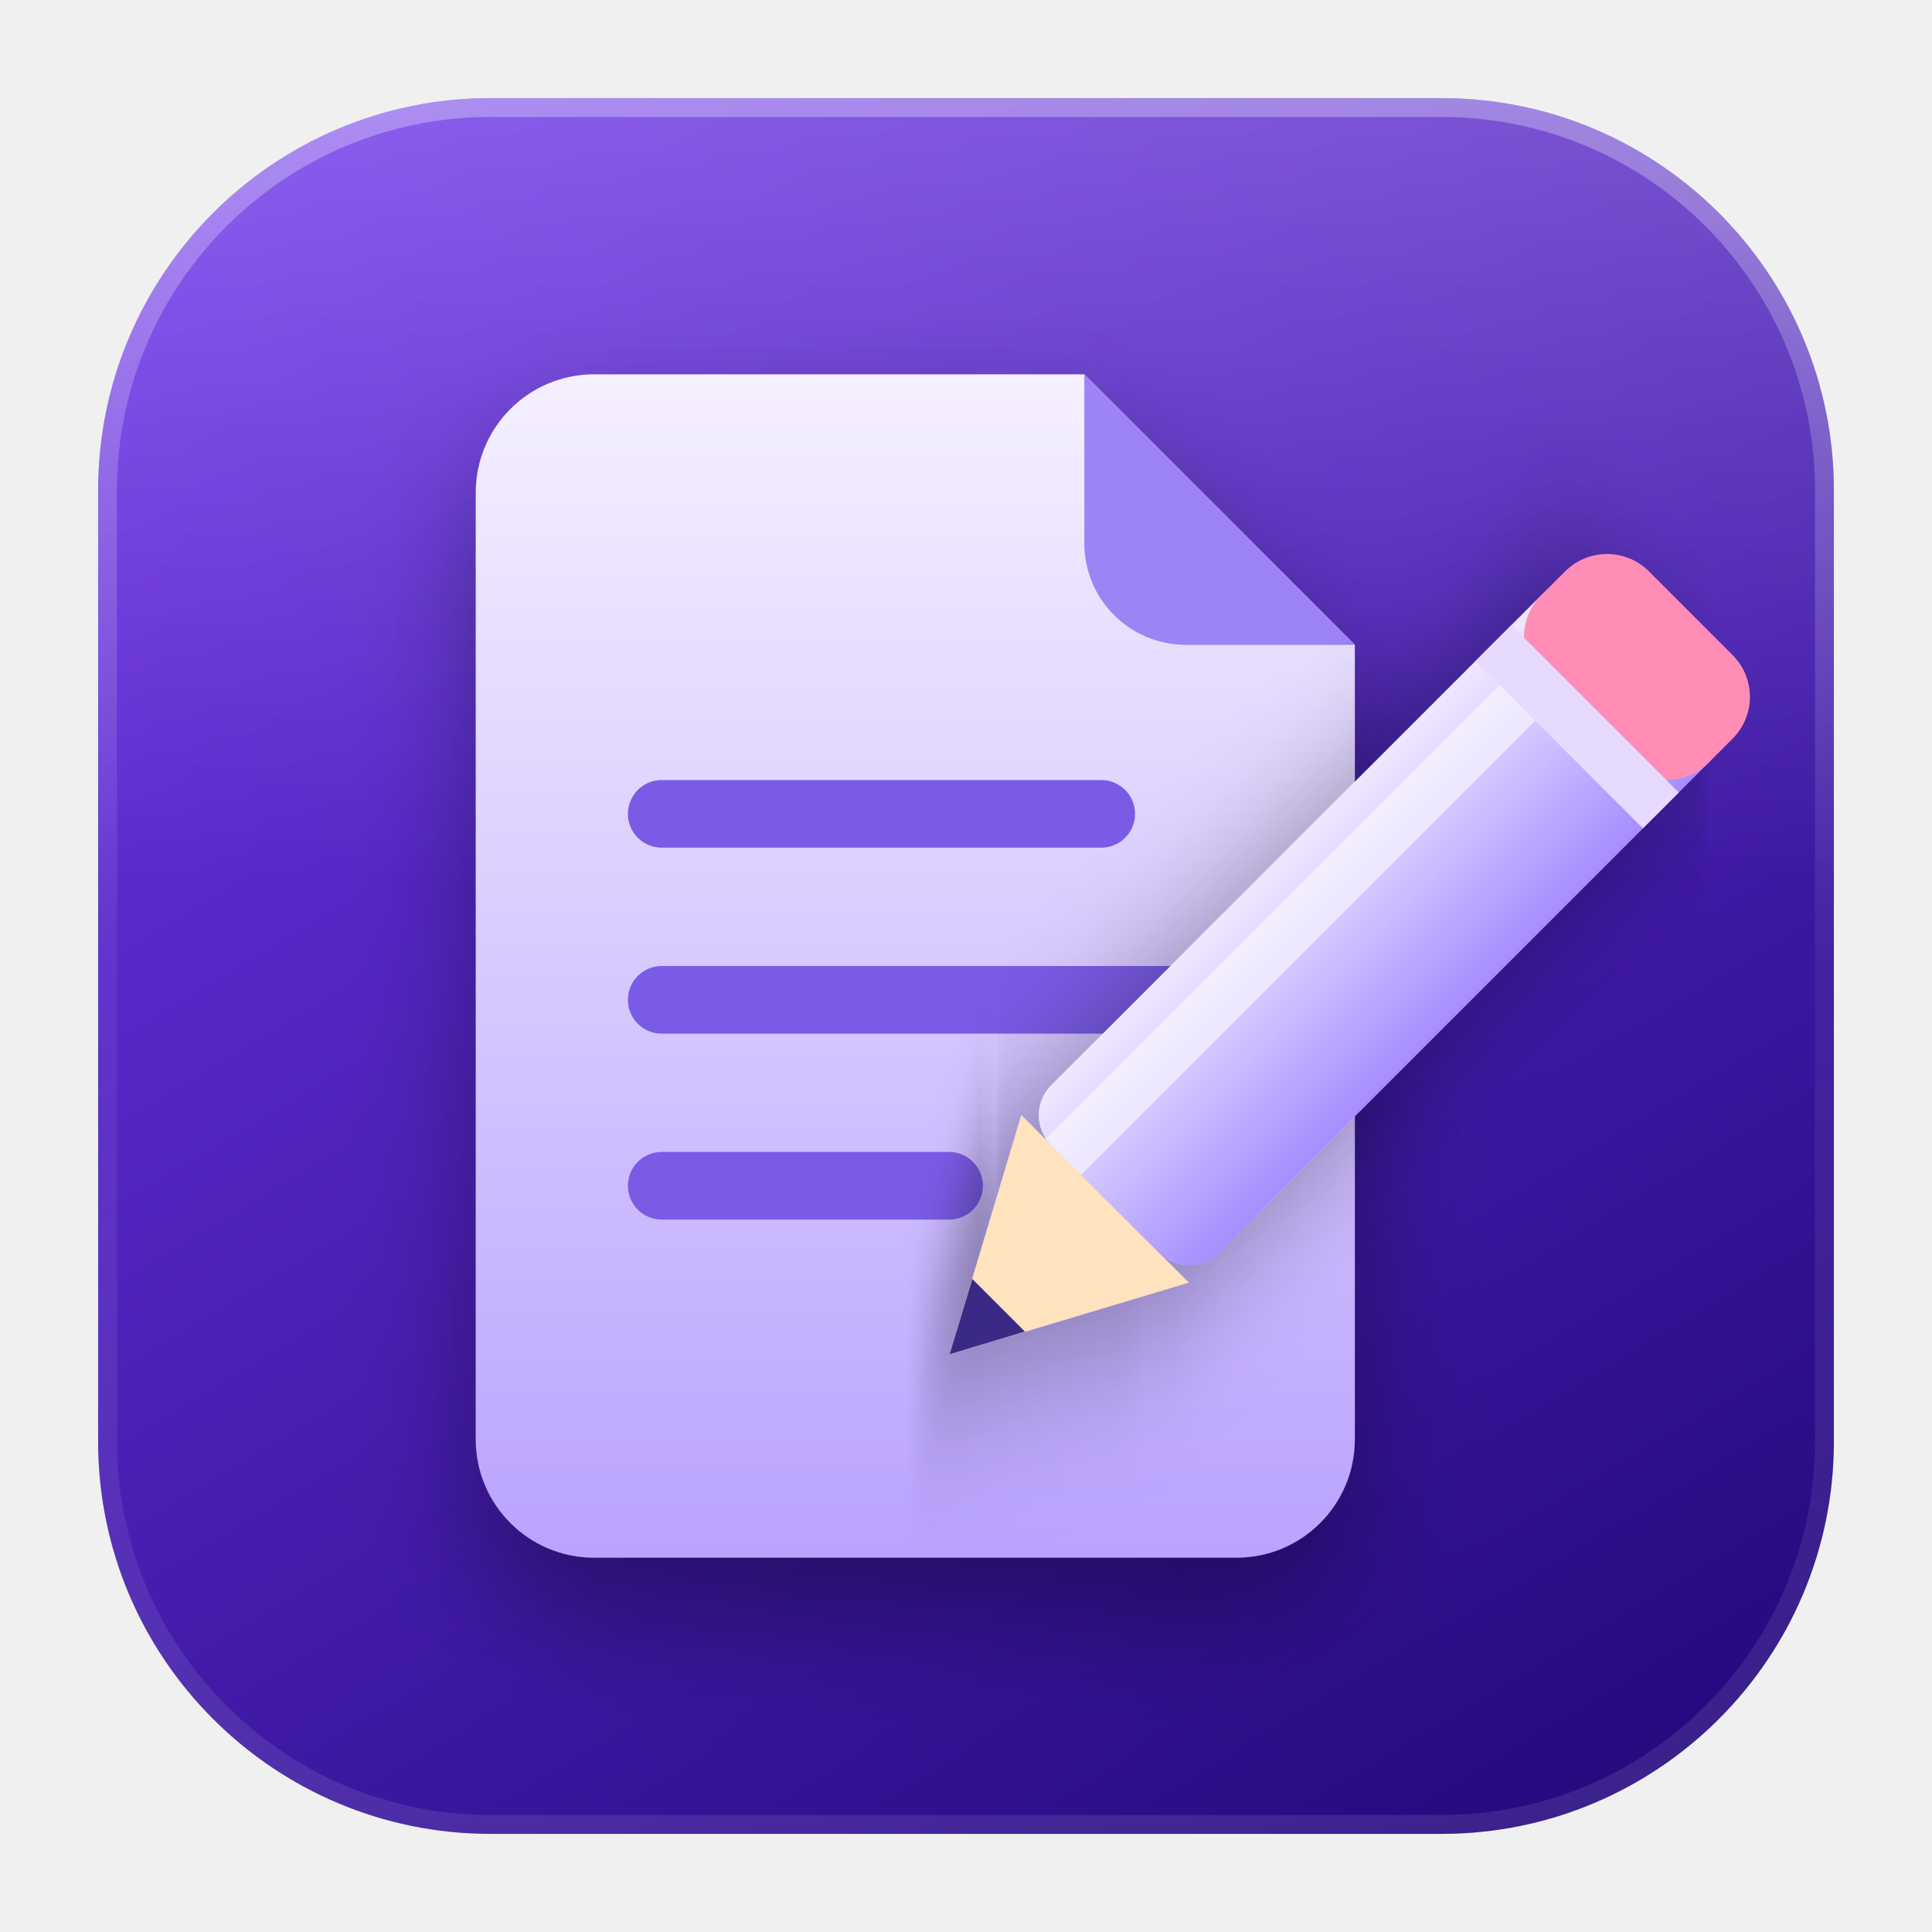
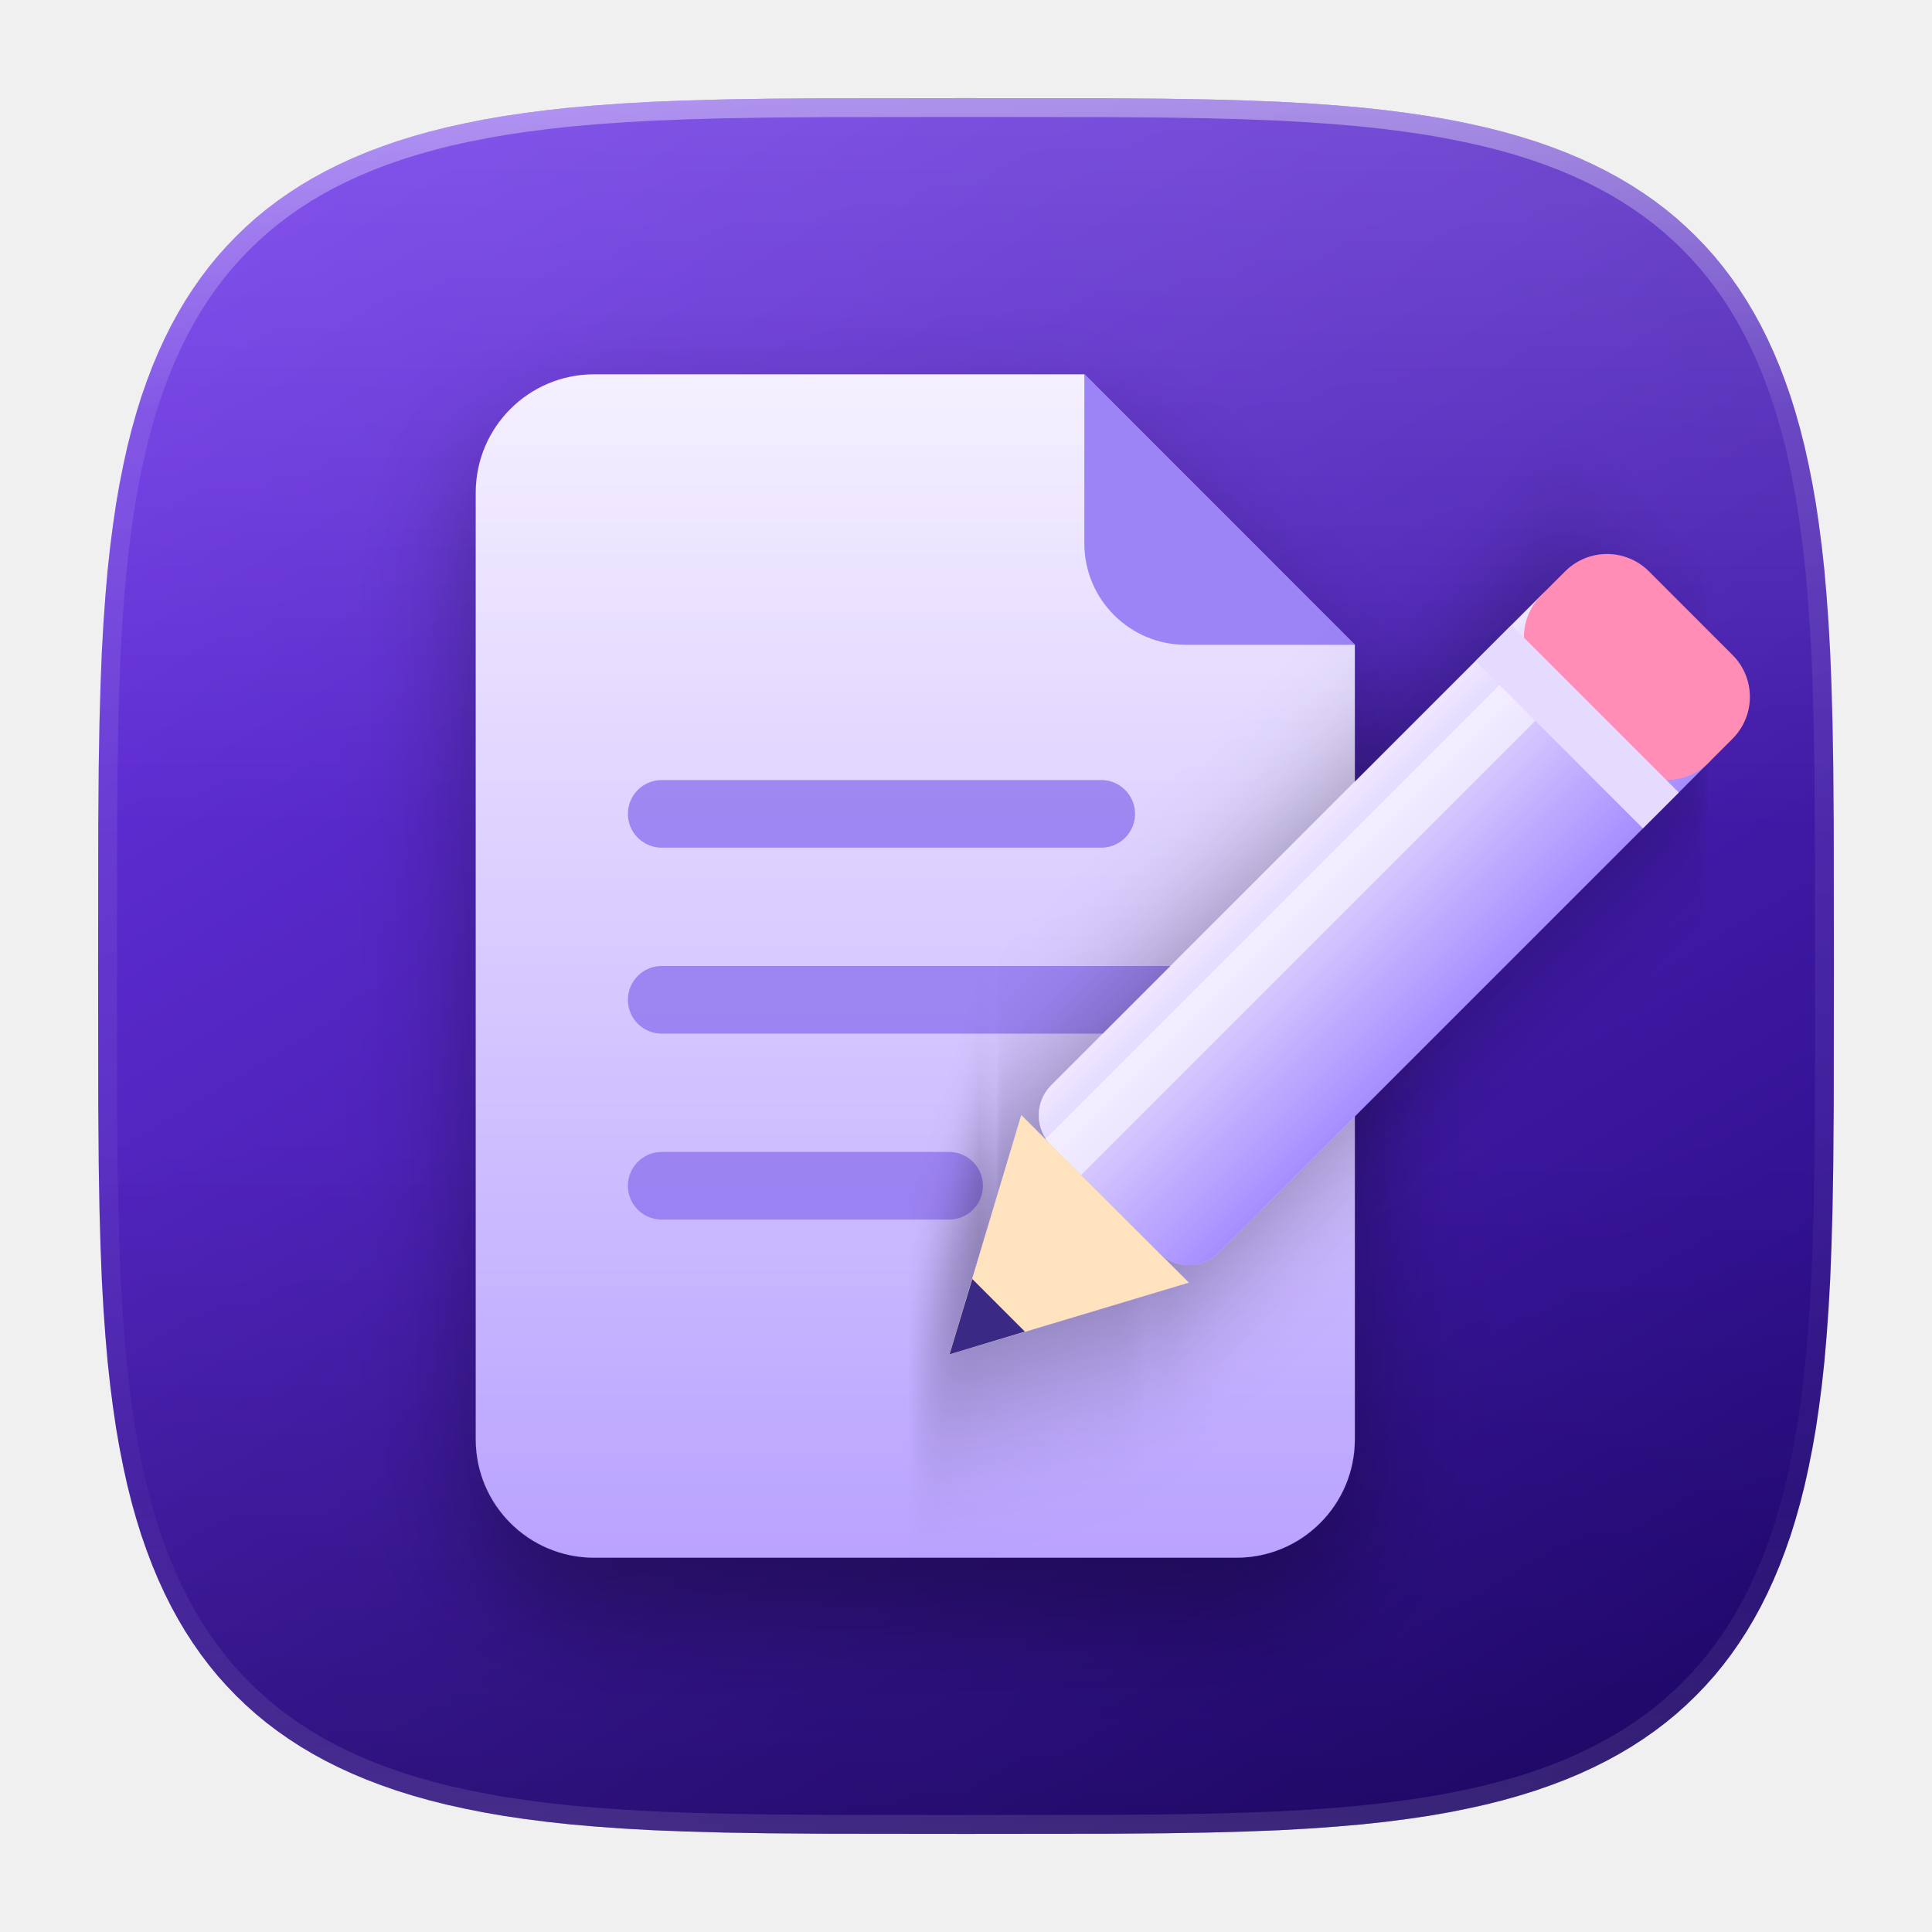
<svg xmlns="http://www.w3.org/2000/svg" width="256" height="256" viewBox="0 0 256 256">
  <defs>
    <filter id="sh" x="-40%" y="-40%" width="180%" height="180%">
      <feDropShadow dx="0" dy="7" stdDeviation="7" flood-color="#000" flood-opacity="0.34" />
    </filter>
    <filter id="glow" x="-40%" y="-40%" width="180%" height="180%">
      <feGaussianBlur stdDeviation="6" result="b" />
      <feMerge>
        <feMergeNode in="b" />
        <feMergeNode in="SourceGraphic" />
      </feMerge>
    </filter>
    <clipPath id="tileclip">
-       <rect x="13" y="13" width="230" height="230" rx="52" />
+       <path d="M243.00 128.00L242.98 146.61L242.92 154.31L242.82 160.21L242.68 165.18L242.51 169.55L242.29 173.48L242.03 177.09L241.74 180.44L241.40 183.56L241.02 186.51L240.61 189.29L240.15 191.93L239.65 194.44L239.12 196.84L238.54 199.14L237.92 201.34L237.26 203.46L236.55 205.49L235.81 207.44L235.02 209.32L234.19 211.13L233.32 212.87L232.40 214.55L231.44 216.17L230.43 217.73L229.38 219.23L228.28 220.68L227.14 222.07L225.94 223.41L224.70 224.70L223.41 225.94L222.07 227.14L220.68 228.28L219.23 229.38L217.73 230.43L216.17 231.44L214.55 232.40L212.87 233.32L211.13 234.19L209.32 235.02L207.44 235.81L205.49 236.55L203.46 237.26L201.34 237.92L199.14 238.54L196.84 239.12L194.44 239.65L191.93 240.15L189.29 240.61L186.51 241.02L183.56 241.40L180.44 241.74L177.09 242.03L173.48 242.29L169.55 242.51L165.18 242.68L160.21 242.82L154.31 242.92L146.61 242.98L128.00 243.00L109.39 242.98L101.69 242.92L95.79 242.82L90.82 242.68L86.45 242.51L82.52 242.29L78.91 242.03L75.56 241.74L72.44 241.40L69.49 241.02L66.71 240.61L64.07 240.15L61.56 239.65L59.16 239.12L56.86 238.54L54.66 237.92L52.54 237.26L50.51 236.55L48.56 235.81L46.68 235.02L44.87 234.19L43.13 233.32L41.45 232.40L39.83 231.44L38.27 230.43L36.77 229.38L35.32 228.28L33.93 227.14L32.59 225.94L31.30 224.70L30.06 223.41L28.86 222.07L27.72 220.68L26.62 219.23L25.57 217.73L24.56 216.17L23.60 214.55L22.68 212.87L21.81 211.13L20.98 209.32L20.19 207.44L19.45 205.49L18.74 203.46L18.08 201.34L17.46 199.14L16.88 196.84L16.35 194.44L15.85 191.93L15.39 189.29L14.98 186.51L14.60 183.56L14.26 180.44L13.97 177.09L13.71 173.48L13.49 169.55L13.32 165.18L13.18 160.21L13.08 154.31L13.02 146.61L13.00 128.00L13.02 109.39L13.08 101.69L13.18 95.79L13.32 90.82L13.49 86.45L13.71 82.52L13.97 78.91L14.26 75.56L14.60 72.44L14.98 69.49L15.39 66.71L15.85 64.07L16.35 61.56L16.88 59.16L17.46 56.86L18.08 54.66L18.74 52.54L19.45 50.51L20.19 48.56L20.98 46.68L21.81 44.87L22.68 43.13L23.60 41.45L24.56 39.83L25.57 38.27L26.62 36.77L27.72 35.32L28.86 33.93L30.06 32.59L31.30 31.30L32.59 30.06L33.93 28.86L35.32 27.72L36.77 26.62L38.27 25.57L39.83 24.56L41.45 23.60L43.13 22.68L44.87 21.81L46.68 20.98L48.56 20.19L50.51 19.45L52.54 18.74L54.66 18.08L56.86 17.46L59.16 16.88L61.56 16.35L64.07 15.85L66.71 15.39L69.49 14.98L72.44 14.60L75.56 14.26L78.91 13.97L82.52 13.71L86.45 13.49L90.82 13.32L95.79 13.18L101.69 13.08L109.39 13.02L128.00 13.00L146.61 13.02L154.31 13.08L160.21 13.18L165.18 13.32L169.55 13.49L173.48 13.71L177.09 13.97L180.44 14.26L183.56 14.60L186.51 14.98L189.29 15.39L191.93 15.85L194.44 16.35L196.84 16.88L199.14 17.46L201.34 18.08L203.46 18.74L205.49 19.45L207.44 20.19L209.32 20.98L211.13 21.81L212.87 22.68L214.55 23.60L216.17 24.56L217.73 25.57L219.23 26.62L220.68 27.72L222.07 28.86L223.41 30.06L224.70 31.30L225.94 32.59L227.14 33.93L228.28 35.32L229.38 36.77L230.43 38.27L231.44 39.83L232.40 41.45L233.32 43.13L234.19 44.87L235.02 46.68L235.81 48.56L236.55 50.51L237.26 52.54L237.92 54.66L238.54 56.86L239.12 59.16L239.65 61.56L240.15 64.07L240.61 66.71L241.02 69.49L241.40 72.44L241.74 75.56L242.03 78.91L242.29 82.52L242.51 86.45L242.68 90.82L242.82 95.79L242.92 101.69L242.98 109.39Z" />
    </clipPath>
    <linearGradient id="sheen" x1="0" y1="0" x2="0" y2="1">
-       <stop offset="0" stop-color="#fff" stop-opacity="0.2" />
-       <stop offset="0.45" stop-color="#fff" stop-opacity="0" />
+       <stop offset="0" stop-color="#fff" stop-opacity="0.16" />
+       <stop offset="0.42" stop-color="#fff" stop-opacity="0" />
+     </linearGradient>
+     <linearGradient id="shade" x1="0" y1="0" x2="0" y2="1">
+       <stop offset="0.6" stop-color="#000" stop-opacity="0" />
+       <stop offset="1" stop-color="#000" stop-opacity="0.22" />
    </linearGradient>
    <linearGradient id="rim" x1="0" y1="0" x2="0" y2="1">
-       <stop offset="0" stop-color="#fff" stop-opacity="0.3" />
-       <stop offset="0.5" stop-color="#fff" stop-opacity="0.05" />
-       <stop offset="1" stop-color="#fff" stop-opacity="0.1" />
+       <stop offset="0" stop-color="#fff" stop-opacity="0.38" />
+       <stop offset="0.18" stop-color="#fff" stop-opacity="0.1" />
+       <stop offset="0.8" stop-color="#fff" stop-opacity="0.03" />
+       <stop offset="1" stop-color="#fff" stop-opacity="0.12" />
    </linearGradient>
    <linearGradient id="tg" x1="0.2" y1="0" x2="0.8" y2="1">
      <stop offset="0" stop-color="#6C35E6" stop-opacity="1" />
      <stop offset="1" stop-color="#260A80" stop-opacity="1" />
    </linearGradient>
    <linearGradient id="doc" x1="0" y1="0" x2="0" y2="1">
      <stop offset="0" stop-color="#F5F0FF" stop-opacity="1" />
      <stop offset="1" stop-color="#B9A3FF" stop-opacity="1" />
    </linearGradient>
    <linearGradient id="pen" x1="0" y1="0" x2="1" y2="0">
      <stop offset="0" stop-color="#EFE8FF" stop-opacity="1" />
      <stop offset="1" stop-color="#A68DFF" stop-opacity="1" />
    </linearGradient>
  </defs>
-   <rect x="13" y="13" width="230" height="230" rx="52" fill="url(#tg)" />
-   <rect x="13" y="13" width="230" height="230" rx="52" fill="url(#sheen)" />
+   <path d="M243.00 128.00L242.98 146.61L242.92 154.31L242.82 160.21L242.68 165.18L242.51 169.55L242.29 173.48L242.03 177.09L241.74 180.44L241.40 183.56L241.02 186.51L240.61 189.29L240.15 191.93L239.65 194.44L239.12 196.84L238.54 199.14L237.92 201.34L237.26 203.46L236.55 205.49L235.81 207.44L235.02 209.32L234.19 211.13L233.32 212.87L232.40 214.55L231.44 216.17L230.43 217.73L229.38 219.23L228.28 220.68L227.14 222.07L225.94 223.41L224.70 224.70L223.41 225.94L222.07 227.14L220.68 228.28L219.23 229.38L217.73 230.43L216.17 231.44L214.55 232.40L212.87 233.32L211.13 234.19L209.32 235.02L207.44 235.81L205.49 236.55L203.46 237.26L201.34 237.92L199.14 238.54L196.84 239.12L194.44 239.65L191.93 240.15L189.29 240.61L186.51 241.02L183.56 241.40L180.44 241.74L177.09 242.03L173.48 242.29L169.55 242.51L165.18 242.68L160.21 242.82L154.31 242.92L146.61 242.98L128.00 243.00L109.39 242.98L101.69 242.92L95.79 242.82L90.82 242.68L86.45 242.51L82.52 242.29L78.91 242.03L75.56 241.74L72.44 241.40L69.49 241.02L66.71 240.61L64.07 240.15L61.56 239.65L59.16 239.12L56.86 238.54L54.66 237.92L52.54 237.26L50.51 236.55L48.56 235.81L46.68 235.02L44.87 234.19L43.13 233.32L41.45 232.40L39.83 231.44L38.27 230.43L36.77 229.38L35.32 228.28L33.93 227.14L32.59 225.94L31.30 224.70L30.06 223.41L28.86 222.07L27.72 220.68L26.62 219.23L25.57 217.73L24.56 216.17L23.60 214.55L22.68 212.87L21.81 211.13L20.98 209.32L20.19 207.44L19.45 205.49L18.74 203.46L18.08 201.34L17.46 199.14L16.88 196.84L16.35 194.44L15.85 191.93L15.39 189.29L14.98 186.51L14.60 183.56L14.26 180.44L13.97 177.09L13.71 173.48L13.49 169.55L13.32 165.18L13.18 160.21L13.08 154.31L13.02 146.61L13.00 128.00L13.02 109.39L13.08 101.69L13.18 95.79L13.32 90.82L13.49 86.45L13.71 82.52L13.97 78.91L14.26 75.56L14.60 72.44L14.98 69.49L15.39 66.71L15.85 64.07L16.35 61.56L16.88 59.16L17.46 56.86L18.08 54.66L18.74 52.54L19.45 50.51L20.19 48.56L20.98 46.68L21.81 44.87L22.68 43.13L23.60 41.45L24.56 39.83L25.57 38.27L26.62 36.77L27.72 35.32L28.86 33.93L30.06 32.59L31.30 31.30L32.59 30.06L33.93 28.86L35.32 27.72L36.77 26.62L38.27 25.57L39.83 24.56L41.45 23.60L43.13 22.68L44.87 21.81L46.68 20.98L48.56 20.19L50.51 19.45L52.54 18.74L54.66 18.08L56.86 17.46L59.16 16.88L61.56 16.35L64.07 15.85L66.71 15.39L69.49 14.98L72.44 14.60L75.56 14.26L78.91 13.97L82.52 13.71L86.45 13.49L90.82 13.32L95.79 13.18L101.69 13.08L109.39 13.02L128.00 13.00L146.61 13.02L154.31 13.08L160.21 13.18L165.18 13.32L169.55 13.49L173.48 13.71L177.09 13.97L180.44 14.26L183.56 14.60L186.51 14.98L189.29 15.39L191.93 15.85L194.44 16.35L196.84 16.88L199.14 17.46L201.34 18.08L203.46 18.74L205.49 19.45L207.44 20.19L209.32 20.98L211.13 21.81L212.87 22.68L214.55 23.60L216.17 24.56L217.73 25.57L219.23 26.62L220.68 27.72L222.07 28.86L223.41 30.06L224.70 31.30L225.94 32.59L227.14 33.93L228.28 35.32L229.38 36.77L230.43 38.27L231.44 39.83L232.40 41.45L233.32 43.13L234.19 44.87L235.02 46.68L235.81 48.56L236.55 50.51L237.26 52.54L237.92 54.66L238.54 56.86L239.12 59.16L239.65 61.56L240.15 64.07L240.61 66.71L241.02 69.49L241.40 72.44L241.74 75.56L242.03 78.91L242.29 82.52L242.51 86.45L242.68 90.82L242.82 95.79L242.92 101.69L242.98 109.39Z" fill="url(#tg)" />
+   <path d="M243.00 128.00L242.98 146.61L242.92 154.31L242.82 160.21L242.68 165.18L242.51 169.55L242.29 173.48L242.03 177.09L241.74 180.44L241.40 183.56L241.02 186.51L240.61 189.29L240.15 191.93L239.65 194.44L239.12 196.84L238.54 199.14L237.92 201.34L237.26 203.46L236.55 205.49L235.81 207.44L235.02 209.32L234.19 211.13L233.32 212.87L232.40 214.55L231.44 216.17L230.43 217.73L229.38 219.23L228.28 220.68L227.14 222.07L225.94 223.41L224.70 224.70L223.41 225.94L222.07 227.14L220.68 228.28L219.23 229.38L217.73 230.43L216.17 231.44L214.55 232.40L212.87 233.32L211.13 234.19L209.32 235.02L207.44 235.81L205.49 236.55L203.46 237.26L201.34 237.92L199.14 238.54L196.84 239.12L194.44 239.65L191.93 240.15L189.29 240.61L186.51 241.02L183.56 241.40L180.44 241.74L177.09 242.03L173.48 242.29L169.55 242.51L165.18 242.68L160.21 242.82L154.31 242.92L146.61 242.98L128.00 243.00L109.39 242.98L101.69 242.92L95.79 242.82L90.82 242.68L86.45 242.51L82.52 242.29L78.91 242.03L75.56 241.74L72.44 241.40L69.49 241.02L66.71 240.61L64.07 240.15L61.56 239.65L59.16 239.12L56.86 238.54L54.66 237.92L52.54 237.26L50.51 236.55L48.56 235.81L46.68 235.02L44.87 234.19L43.13 233.32L41.45 232.40L39.83 231.44L38.27 230.43L36.77 229.38L35.32 228.28L33.93 227.14L32.59 225.94L31.30 224.70L30.06 223.41L28.86 222.07L27.72 220.68L26.62 219.23L25.57 217.73L24.56 216.17L23.60 214.55L22.68 212.87L21.81 211.13L20.98 209.32L20.19 207.44L19.45 205.49L18.74 203.46L18.08 201.34L17.46 199.14L16.88 196.84L16.35 194.44L15.85 191.93L15.39 189.29L14.98 186.51L14.60 183.56L14.26 180.44L13.97 177.09L13.71 173.48L13.49 169.55L13.32 165.18L13.18 160.21L13.08 154.31L13.02 146.61L13.00 128.00L13.02 109.39L13.08 101.69L13.18 95.79L13.32 90.82L13.49 86.45L13.71 82.52L13.97 78.91L14.26 75.56L14.60 72.44L14.98 69.49L15.39 66.71L15.85 64.07L16.35 61.56L16.88 59.16L17.46 56.86L18.08 54.66L18.74 52.54L19.45 50.51L20.19 48.56L20.98 46.68L21.81 44.87L22.68 43.13L23.60 41.45L24.56 39.83L25.57 38.27L26.62 36.77L27.72 35.32L28.86 33.93L30.06 32.59L31.30 31.30L32.59 30.06L33.93 28.86L35.32 27.72L36.77 26.62L38.27 25.57L39.83 24.56L41.45 23.60L43.13 22.68L44.87 21.81L46.68 20.98L48.56 20.19L50.51 19.45L52.54 18.74L54.66 18.08L56.86 17.46L59.16 16.88L61.56 16.35L64.07 15.85L66.71 15.39L69.49 14.98L72.44 14.60L75.56 14.26L78.91 13.97L82.52 13.71L86.45 13.49L90.82 13.32L95.79 13.18L101.69 13.08L109.39 13.02L128.00 13.00L146.61 13.02L154.31 13.08L160.21 13.18L165.18 13.32L169.55 13.49L173.48 13.71L177.09 13.97L180.44 14.26L183.56 14.60L186.51 14.98L189.29 15.39L191.93 15.85L194.44 16.35L196.84 16.88L199.14 17.46L201.34 18.08L203.46 18.74L205.49 19.45L207.44 20.19L209.32 20.98L211.13 21.81L212.87 22.68L214.55 23.60L216.17 24.56L217.73 25.57L219.23 26.62L220.68 27.72L222.07 28.86L223.41 30.06L224.70 31.30L225.94 32.59L227.14 33.93L228.28 35.32L229.38 36.77L230.43 38.27L231.44 39.83L232.40 41.45L233.32 43.13L234.19 44.87L235.02 46.68L235.81 48.56L236.55 50.51L237.26 52.54L237.92 54.66L238.54 56.86L239.12 59.16L239.65 61.56L240.15 64.07L240.61 66.71L241.02 69.49L241.40 72.44L241.74 75.56L242.03 78.91L242.29 82.52L242.51 86.45L242.68 90.82L242.82 95.79L242.92 101.69L242.98 109.39Z" fill="url(#sheen)" />
+   <path d="M243.00 128.00L242.98 146.61L242.92 154.31L242.82 160.21L242.68 165.18L242.51 169.55L242.29 173.48L242.03 177.09L241.74 180.44L241.40 183.56L241.02 186.51L240.61 189.29L240.15 191.93L239.65 194.44L239.12 196.84L238.54 199.14L237.92 201.34L237.26 203.46L236.55 205.49L235.81 207.44L235.02 209.32L234.19 211.13L233.32 212.87L232.40 214.55L231.44 216.17L230.43 217.73L229.38 219.23L228.28 220.68L227.14 222.07L225.94 223.41L224.70 224.70L223.41 225.94L222.07 227.14L220.68 228.28L219.23 229.38L217.73 230.43L216.17 231.44L214.55 232.40L212.87 233.32L211.13 234.19L209.32 235.02L207.44 235.81L205.49 236.55L203.46 237.26L201.34 237.92L199.14 238.54L196.84 239.12L194.44 239.65L191.93 240.15L189.29 240.61L186.51 241.02L183.56 241.40L180.44 241.74L177.09 242.03L173.48 242.29L169.55 242.51L165.18 242.68L160.21 242.82L154.31 242.92L146.61 242.98L128.00 243.00L109.39 242.98L101.69 242.92L95.79 242.82L90.82 242.68L86.45 242.51L82.52 242.29L78.91 242.03L75.56 241.74L72.44 241.40L69.49 241.02L66.71 240.61L64.07 240.15L61.56 239.65L59.16 239.12L56.86 238.54L54.66 237.92L52.54 237.26L50.51 236.55L48.56 235.81L46.68 235.02L44.87 234.19L43.13 233.32L41.45 232.40L39.83 231.44L38.27 230.43L36.77 229.38L35.32 228.28L33.93 227.14L32.59 225.94L31.30 224.70L30.06 223.41L28.86 222.07L27.72 220.68L26.62 219.23L25.57 217.73L24.56 216.17L23.60 214.55L22.68 212.87L21.81 211.13L20.98 209.32L20.19 207.44L19.45 205.49L18.74 203.46L18.08 201.34L17.46 199.14L16.88 196.84L16.35 194.44L15.85 191.93L15.39 189.29L14.98 186.51L14.60 183.56L14.26 180.44L13.97 177.09L13.71 173.48L13.49 169.55L13.32 165.18L13.18 160.21L13.08 154.31L13.02 146.61L13.00 128.00L13.02 109.39L13.08 101.69L13.18 95.79L13.32 90.82L13.49 86.45L13.71 82.52L13.97 78.91L14.26 75.56L14.60 72.44L14.98 69.49L15.39 66.71L15.85 64.07L16.35 61.56L16.88 59.16L17.46 56.86L18.08 54.66L18.74 52.54L19.45 50.51L20.19 48.56L20.98 46.68L21.81 44.87L22.68 43.13L23.60 41.45L24.56 39.83L25.57 38.27L26.62 36.77L27.72 35.32L28.86 33.93L30.06 32.59L31.30 31.30L32.59 30.06L33.93 28.86L35.32 27.72L36.77 26.62L38.27 25.57L39.83 24.56L41.45 23.60L43.13 22.68L44.87 21.81L46.68 20.98L48.56 20.19L50.51 19.45L52.54 18.74L54.66 18.08L56.86 17.46L59.16 16.88L61.56 16.35L64.07 15.85L66.71 15.39L69.49 14.98L72.44 14.60L75.56 14.26L78.91 13.97L82.52 13.71L86.45 13.49L90.82 13.32L95.79 13.18L101.69 13.08L109.39 13.02L128.00 13.00L146.61 13.02L154.31 13.08L160.21 13.18L165.18 13.32L169.55 13.49L173.48 13.71L177.09 13.97L180.44 14.26L183.56 14.60L186.51 14.98L189.29 15.39L191.93 15.85L194.44 16.35L196.84 16.88L199.14 17.46L201.34 18.08L203.46 18.74L205.49 19.45L207.44 20.19L209.32 20.98L211.13 21.81L212.87 22.68L214.55 23.60L216.17 24.56L217.73 25.57L219.23 26.62L220.68 27.72L222.07 28.86L223.41 30.06L224.70 31.30L225.94 32.59L227.14 33.93L228.28 35.32L229.38 36.77L230.43 38.27L231.44 39.83L232.40 41.45L233.32 43.13L234.19 44.87L235.02 46.68L235.81 48.56L236.55 50.51L237.26 52.54L237.92 54.66L238.54 56.86L239.12 59.16L239.65 61.56L240.15 64.07L240.61 66.71L241.02 69.49L241.40 72.44L241.74 75.56L242.03 78.91L242.29 82.52L242.51 86.45L242.68 90.82L242.82 95.79L242.92 101.69L242.98 109.39Z" fill="url(#shade)" />
  <g clip-path="url(#tileclip)">
    <g transform="translate(128 128) scale(1.12) translate(-128 -128)">
      <g filter="url(#sh)">
        <path d="M84 58h58l32 32v94a14 14 0 0 1-14 14H84a14 14 0 0 1-14-14V72a14 14 0 0 1 14-14z" fill="url(#doc)" />
      </g>
      <path d="M142 58v20a12 12 0 0 0 12 12h20z" fill="#9C84F6" />
-       <g stroke="#7A5BE6" stroke-width="8" stroke-linecap="round">
+       <g stroke="#8F74EE" stroke-opacity=".8" stroke-width="8" stroke-linecap="round">
        <path d="M92 110h52" />
        <path d="M92 132h60" />
        <path d="M92 154h34" />
      </g>
      <g transform="rotate(45 160 140)" filter="url(#sh)">
        <rect x="146" y="70" width="28" height="92" rx="5" fill="url(#pen)" />
        <rect x="146" y="64" width="28" height="18" rx="7" fill="#FF8DB6" />
        <rect x="146" y="80" width="28" height="6" fill="#E6DBFF" />
        <path d="M146 162h28l-14 26z" fill="#FFE2BE" />
        <path d="M155.6 179.8h8.8L160 188z" fill="#3A2A85" />
        <rect x="150" y="86" width="6" height="76" fill="#fff" opacity=".55" />
      </g>
    </g>
+     <path d="M243.00 128.00L242.98 146.61L242.92 154.31L242.82 160.21L242.68 165.18L242.51 169.55L242.29 173.48L242.03 177.09L241.74 180.44L241.40 183.56L241.02 186.51L240.61 189.29L240.15 191.93L239.65 194.44L239.12 196.84L238.54 199.14L237.92 201.34L237.26 203.46L236.55 205.49L235.81 207.44L235.02 209.32L234.19 211.13L233.32 212.87L232.40 214.55L231.44 216.17L230.43 217.73L229.38 219.23L228.28 220.68L227.14 222.07L225.94 223.41L224.70 224.70L223.41 225.94L222.07 227.14L220.68 228.28L219.23 229.38L217.73 230.43L216.17 231.44L214.55 232.40L212.87 233.32L211.13 234.19L209.32 235.02L207.44 235.81L205.49 236.55L203.46 237.26L201.34 237.92L199.14 238.54L196.84 239.12L194.44 239.65L191.93 240.15L189.29 240.61L186.51 241.02L183.56 241.40L180.44 241.74L177.09 242.03L173.48 242.29L169.55 242.51L165.18 242.68L160.21 242.82L154.31 242.92L146.61 242.98L128.00 243.00L109.39 242.98L101.69 242.92L95.79 242.82L90.82 242.68L86.45 242.51L82.52 242.29L78.91 242.03L75.56 241.74L72.44 241.40L69.49 241.02L66.71 240.61L64.07 240.15L61.56 239.65L59.16 239.12L56.86 238.54L54.66 237.92L52.54 237.26L50.51 236.55L48.56 235.81L46.68 235.02L44.87 234.19L43.13 233.32L41.45 232.40L39.83 231.44L38.27 230.43L36.77 229.38L35.32 228.28L33.93 227.14L32.59 225.94L31.30 224.70L30.06 223.41L28.86 222.07L27.72 220.68L26.62 219.23L25.57 217.73L24.56 216.17L23.60 214.55L22.68 212.87L21.81 211.13L20.98 209.32L20.19 207.44L19.45 205.49L18.74 203.46L18.08 201.34L17.46 199.14L16.88 196.84L16.35 194.44L15.85 191.93L15.39 189.29L14.98 186.51L14.60 183.56L14.26 180.44L13.97 177.09L13.71 173.48L13.49 169.55L13.32 165.18L13.18 160.21L13.08 154.31L13.02 146.61L13.00 128.00L13.02 109.39L13.08 101.69L13.18 95.79L13.32 90.82L13.49 86.45L13.71 82.52L13.97 78.91L14.26 75.56L14.60 72.44L14.98 69.49L15.39 66.71L15.85 64.07L16.35 61.56L16.88 59.16L17.46 56.86L18.08 54.66L18.74 52.54L19.45 50.51L20.19 48.56L20.98 46.68L21.81 44.87L22.68 43.13L23.60 41.45L24.56 39.83L25.57 38.27L26.62 36.77L27.72 35.32L28.86 33.93L30.06 32.59L31.30 31.30L32.59 30.06L33.93 28.86L35.32 27.72L36.77 26.62L38.27 25.57L39.83 24.56L41.45 23.60L43.13 22.68L44.87 21.81L46.68 20.98L48.56 20.19L50.51 19.45L52.54 18.74L54.66 18.08L56.86 17.46L59.16 16.88L61.56 16.35L64.07 15.85L66.71 15.39L69.49 14.98L72.44 14.60L75.56 14.26L78.91 13.97L82.52 13.71L86.45 13.49L90.82 13.32L95.79 13.18L101.69 13.08L109.39 13.02L128.00 13.00L146.61 13.02L154.31 13.08L160.21 13.18L165.18 13.32L169.55 13.49L173.48 13.71L177.09 13.97L180.44 14.26L183.56 14.60L186.51 14.98L189.29 15.39L191.93 15.85L194.44 16.35L196.84 16.88L199.14 17.46L201.34 18.08L203.46 18.74L205.49 19.45L207.44 20.19L209.32 20.98L211.13 21.81L212.87 22.68L214.55 23.60L216.17 24.56L217.73 25.57L219.23 26.62L220.68 27.72L222.07 28.86L223.41 30.06L224.70 31.30L225.94 32.59L227.14 33.93L228.28 35.32L229.38 36.77L230.43 38.27L231.44 39.83L232.40 41.45L233.32 43.13L234.19 44.87L235.02 46.68L235.81 48.56L236.55 50.51L237.26 52.54L237.92 54.66L238.54 56.86L239.12 59.16L239.65 61.56L240.15 64.07L240.61 66.71L241.02 69.49L241.40 72.44L241.74 75.56L242.03 78.91L242.29 82.52L242.51 86.45L242.68 90.82L242.82 95.79L242.92 101.69L242.98 109.39Z" fill="none" stroke="url(#rim)" stroke-width="5" />
  </g>
-   <rect x="14.25" y="14.25" width="227.5" height="227.5" rx="50.75" fill="none" stroke="url(#rim)" stroke-width="2.5" />
</svg>
